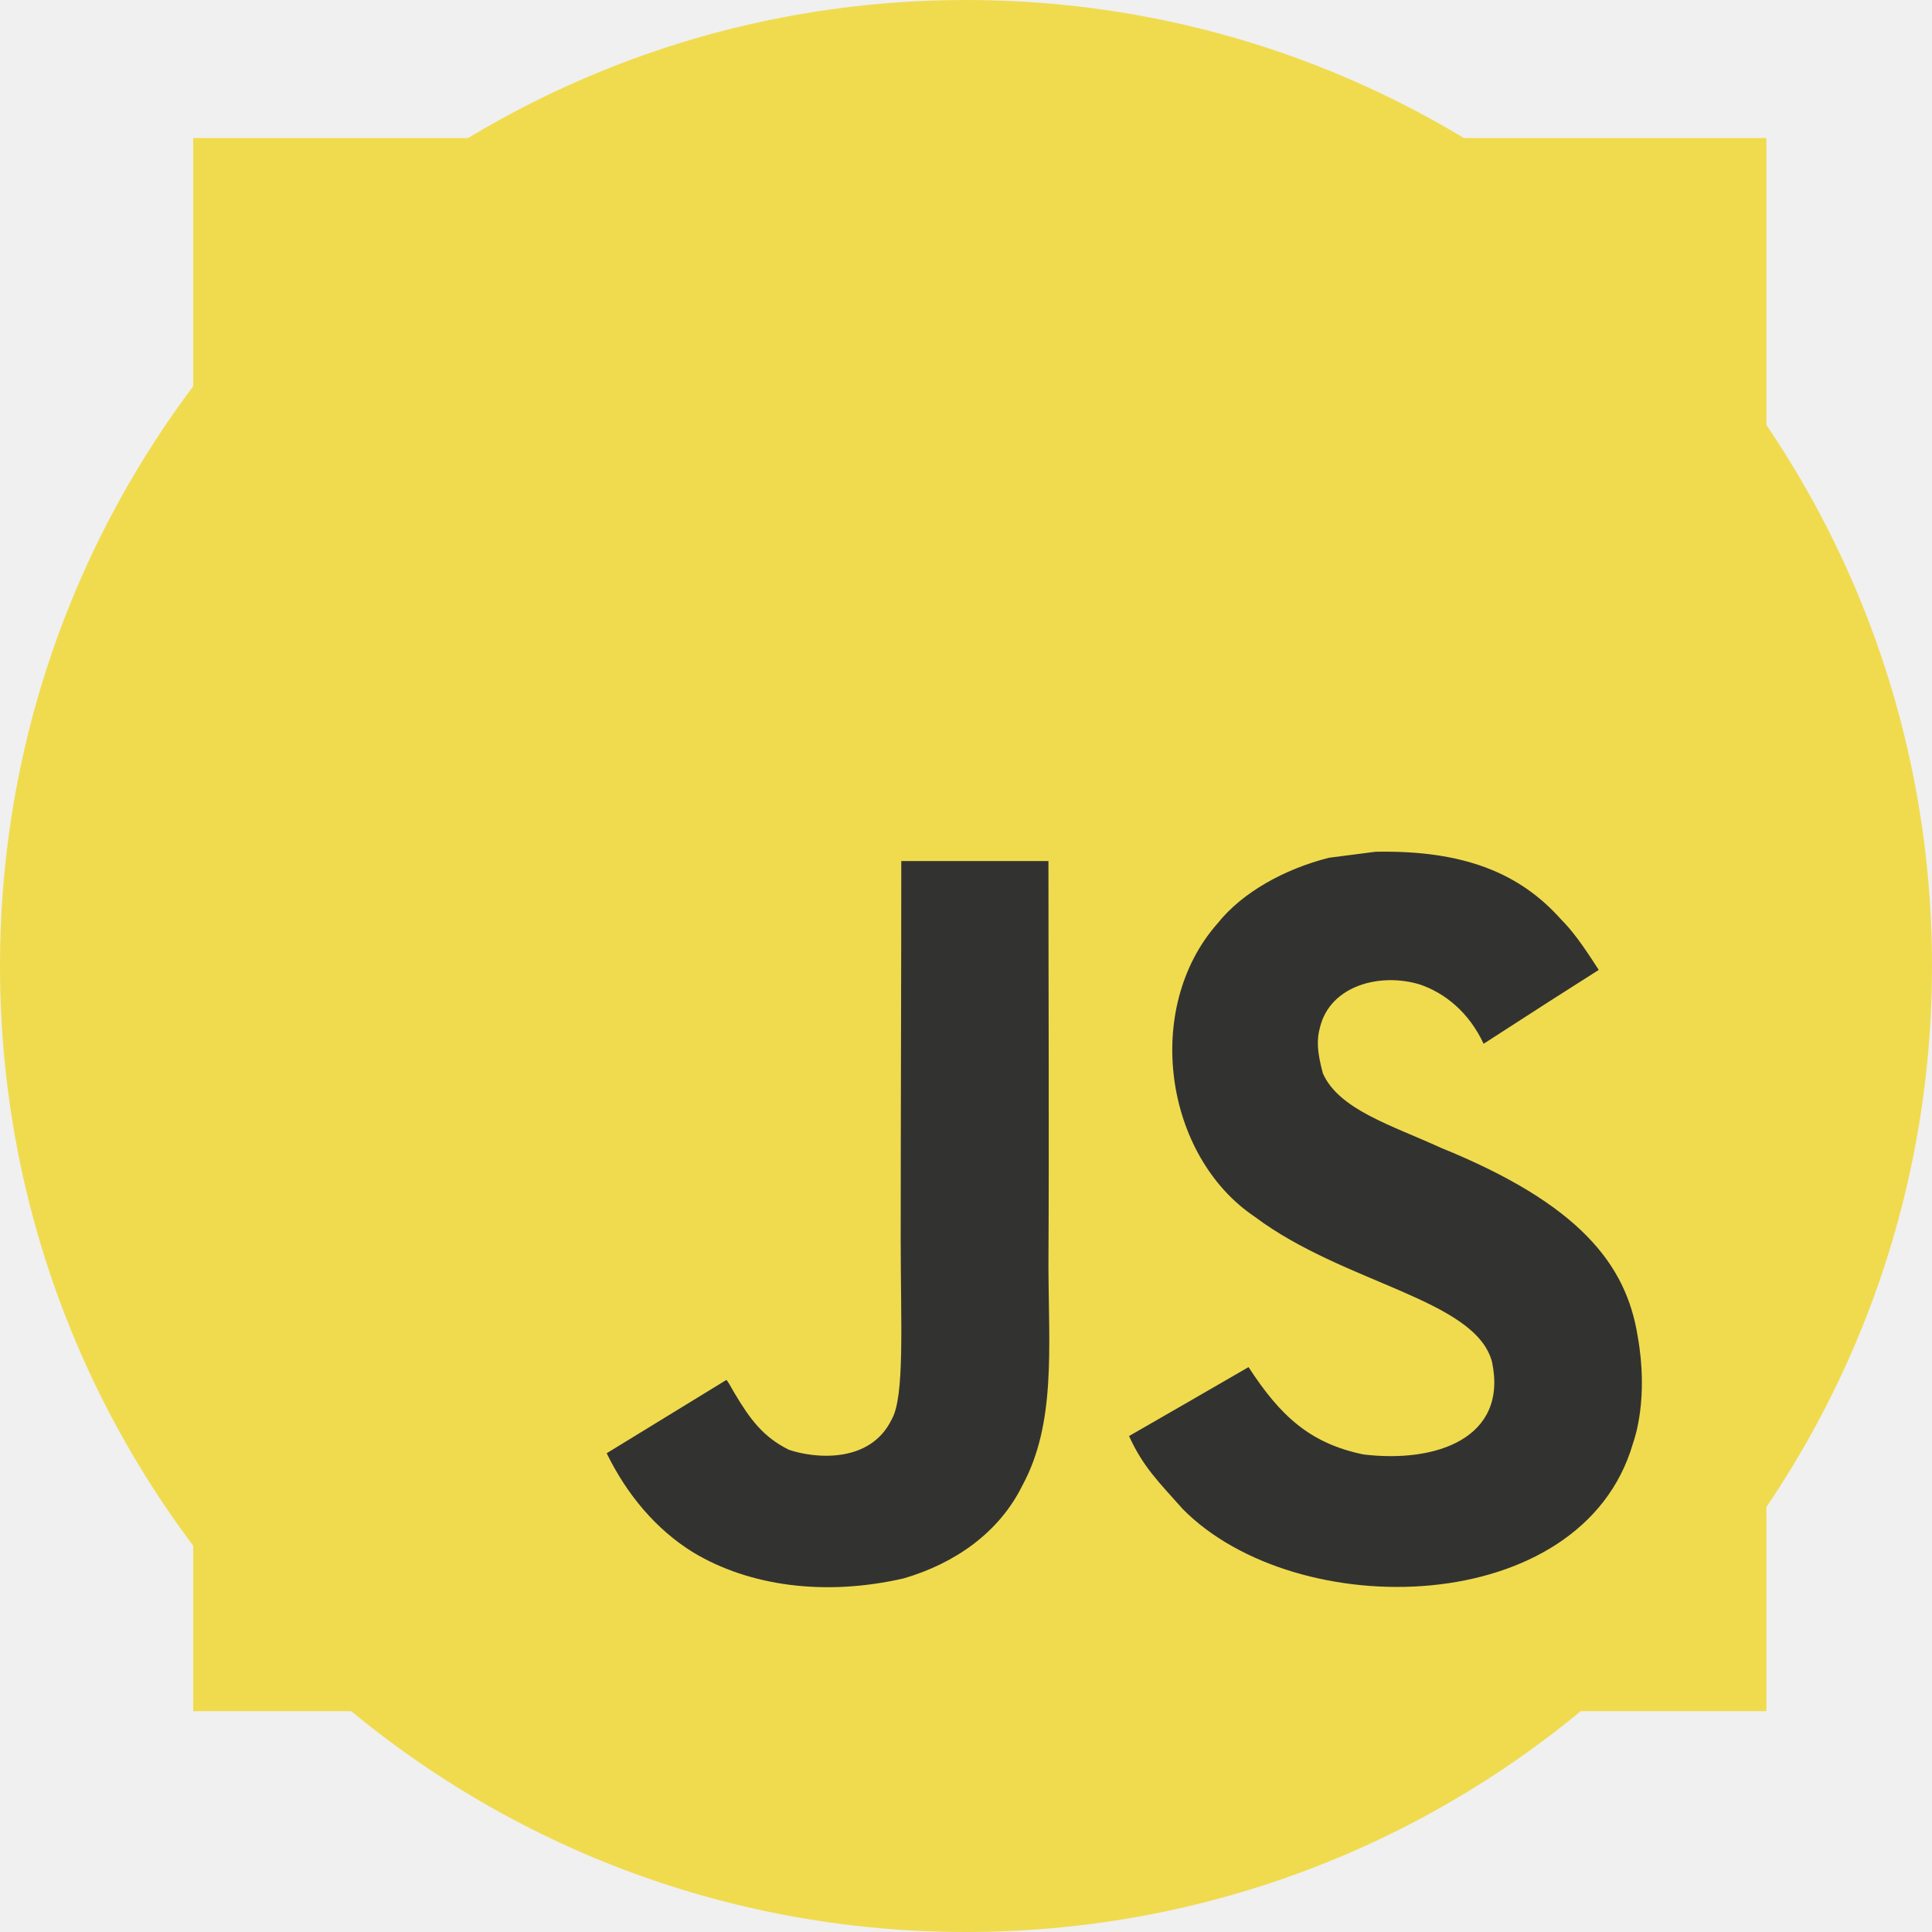
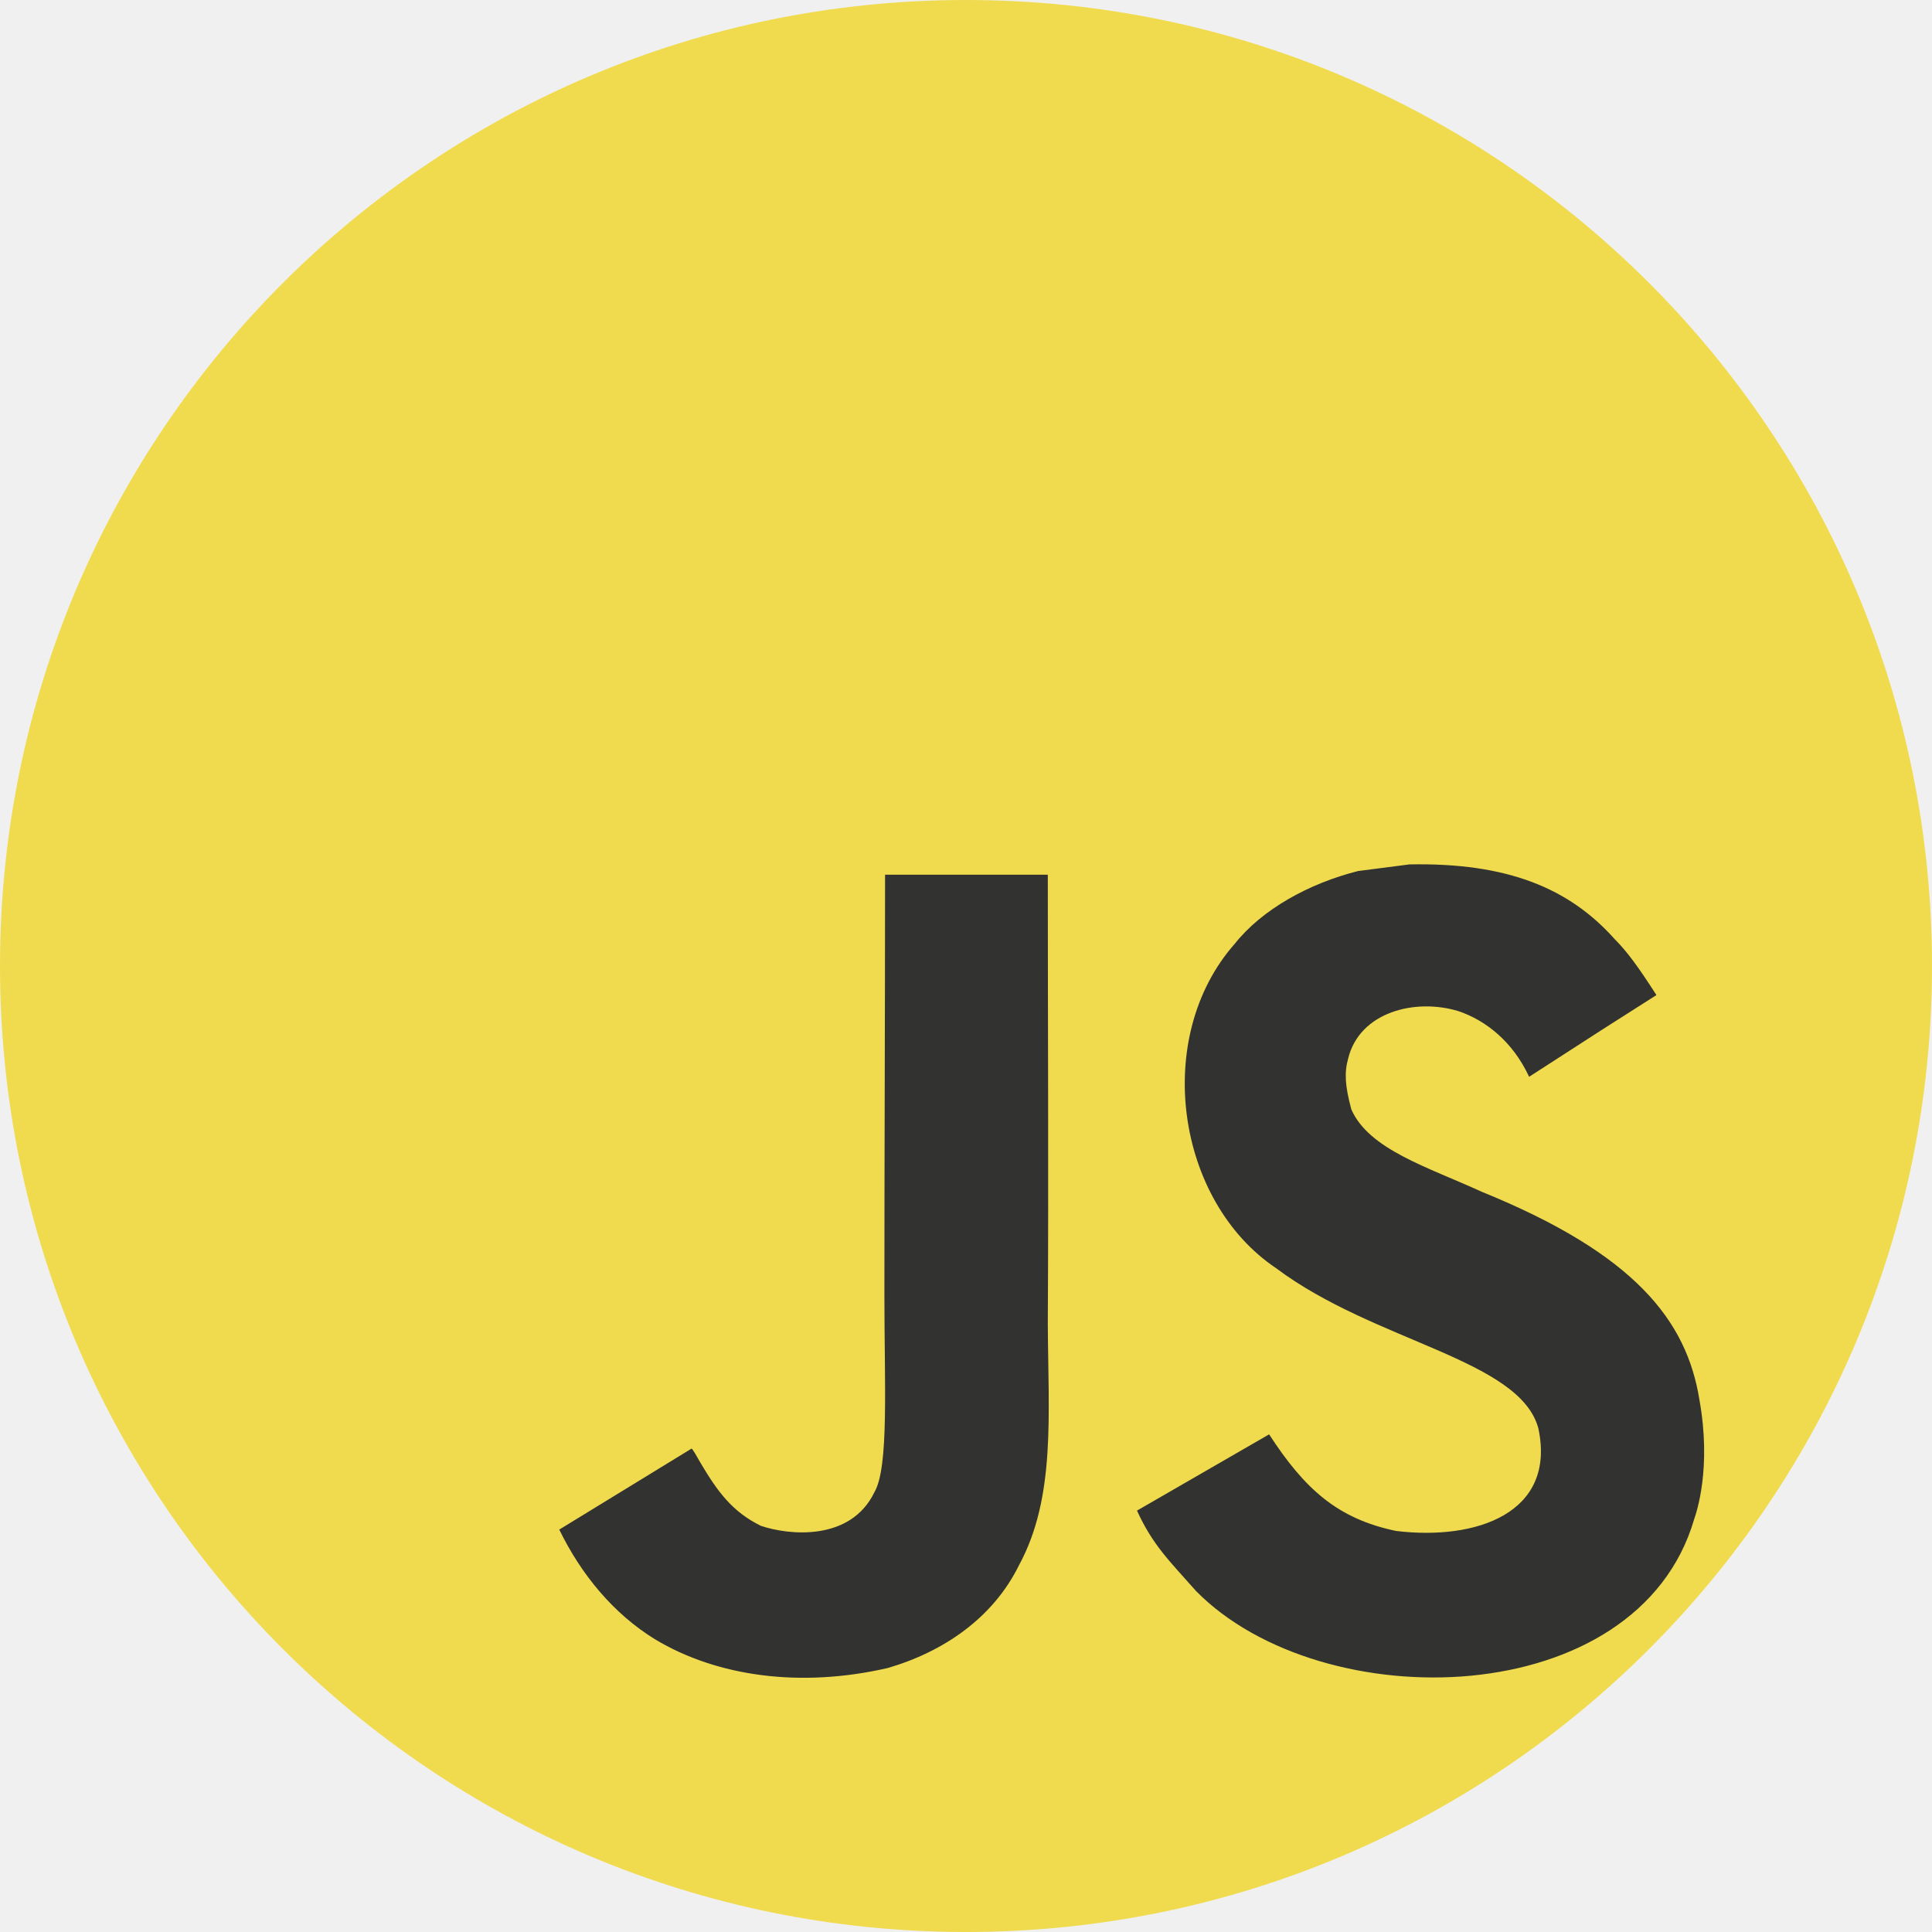
- <svg xmlns="http://www.w3.org/2000/svg" width="70" height="70" viewBox="0 0 70 70" fill="none">
-   <rect width="70" height="70" rx="35" fill="#F0DB4F" />
-   <circle cx="35.89" cy="33.89" r="27.329" fill="#264DE4" />
-   <g clip-path="url(#clip0_104_178)">
-     <path d="M7 5H64V62H7V5Z" fill="#F0DB4F" />
-     <path d="M59.335 48.406C58.918 45.805 57.222 43.621 52.199 41.584C50.454 40.782 48.509 40.208 47.929 38.886C47.724 38.116 47.697 37.683 47.827 37.217C48.2 35.705 50.005 35.234 51.435 35.667C52.356 35.976 53.228 36.686 53.754 37.818C56.214 36.225 56.209 36.236 57.926 35.142C57.298 34.166 56.962 33.717 56.55 33.3C55.071 31.647 53.055 30.796 49.831 30.861C49.273 30.932 48.71 31.008 48.152 31.078C46.542 31.485 45.009 32.33 44.11 33.462C41.411 36.523 42.181 41.882 45.464 44.087C48.699 46.515 53.451 47.067 54.057 49.338C54.648 52.117 52.015 53.017 49.398 52.697C47.469 52.296 46.396 51.315 45.237 49.533C43.102 50.768 43.102 50.768 40.907 52.031C41.428 53.168 41.975 53.683 42.847 54.669C46.976 58.858 57.308 58.652 59.161 52.312C59.237 52.095 59.736 50.643 59.335 48.406ZM37.987 31.197H32.655C32.655 35.803 32.634 40.376 32.634 44.981C32.634 47.913 32.785 50.6 32.309 51.424C31.529 53.044 29.507 52.843 28.586 52.529C27.649 52.068 27.172 51.413 26.619 50.486C26.468 50.221 26.354 50.015 26.316 49.999C24.869 50.882 23.428 51.77 21.981 52.654C22.702 54.133 23.764 55.417 25.124 56.251C27.156 57.47 29.887 57.844 32.742 57.188C34.601 56.647 36.204 55.525 37.044 53.819C38.258 51.581 37.998 48.872 37.987 45.875C38.014 40.988 37.987 36.101 37.987 31.197Z" fill="#323330" />
-   </g>
-   <defs>
-     <clipPath id="clip0_104_178">
-       <rect width="57" height="57" fill="white" transform="translate(7 5)" />
-     </clipPath>
-   </defs>
+ <svg xmlns="http://www.w3.org/2000/svg" width="38" height="38" viewBox="0 0 38 38" fill="none">
+   <circle cx="19" cy="19" r="19" fill="#F0DB4F" />
+   <path d="M33.426 27.535C33.176 25.974 32.157 24.663 29.142 23.44C28.094 22.958 26.927 22.613 26.579 21.82C26.455 21.358 26.439 21.098 26.517 20.818C26.741 19.91 27.825 19.627 28.683 19.887C29.236 20.073 29.76 20.499 30.076 21.179C31.552 20.223 31.549 20.229 32.58 19.572C32.203 18.986 32.001 18.716 31.754 18.466C30.866 17.474 29.656 16.963 27.72 17.002C27.385 17.044 27.047 17.09 26.712 17.132C25.746 17.376 24.825 17.884 24.285 18.564C22.665 20.401 23.127 23.619 25.098 24.943C27.041 26.4 29.893 26.732 30.258 28.095C30.612 29.764 29.031 30.303 27.46 30.112C26.302 29.871 25.658 29.282 24.962 28.212C23.68 28.953 23.68 28.953 22.363 29.712C22.675 30.395 23.004 30.704 23.527 31.296C26.006 33.81 32.209 33.687 33.322 29.881C33.367 29.75 33.667 28.879 33.426 27.535ZM20.609 17.204H17.408C17.408 19.969 17.395 22.714 17.395 25.479C17.395 27.239 17.486 28.853 17.2 29.347C16.732 30.32 15.518 30.199 14.965 30.011C14.403 29.734 14.116 29.341 13.785 28.784C13.694 28.625 13.625 28.501 13.602 28.492C12.734 29.022 11.869 29.555 11 30.085C11.433 30.974 12.07 31.744 12.887 32.245C14.107 32.977 15.746 33.202 17.46 32.808C18.576 32.483 19.539 31.81 20.043 30.785C20.772 29.441 20.616 27.815 20.609 26.016C20.626 23.082 20.609 20.148 20.609 17.204Z" fill="#323330" />
</svg>
